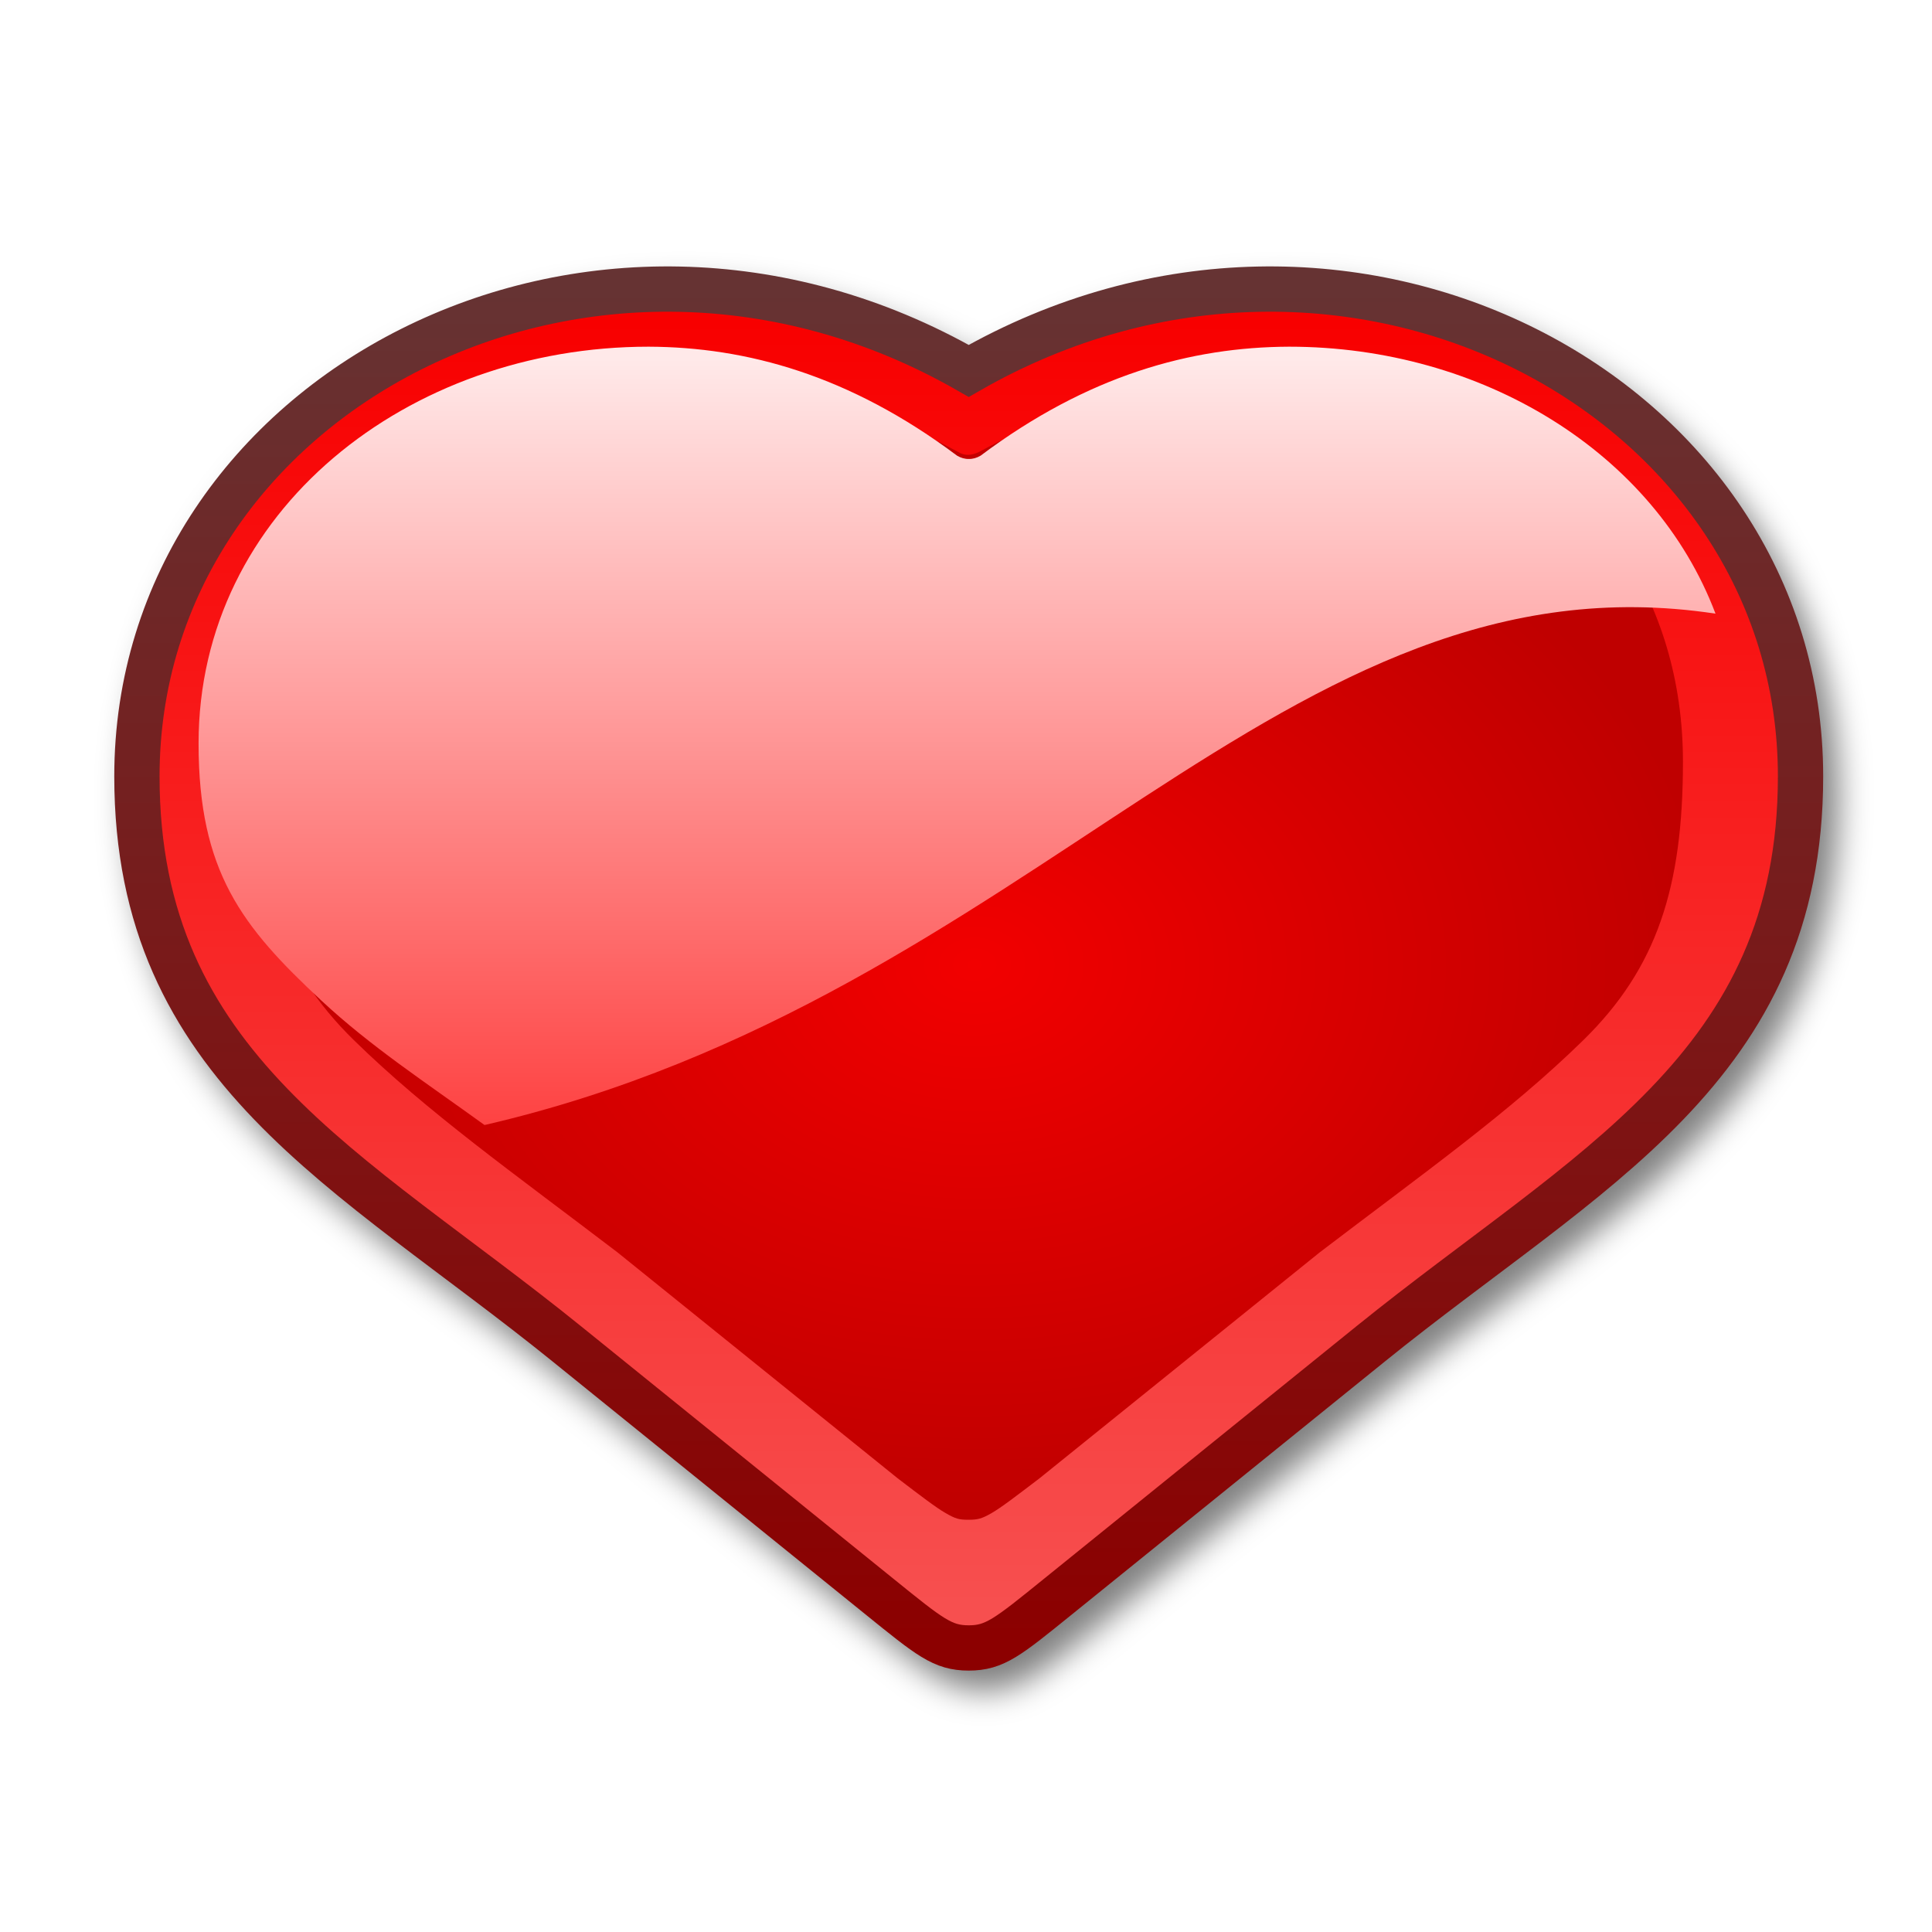
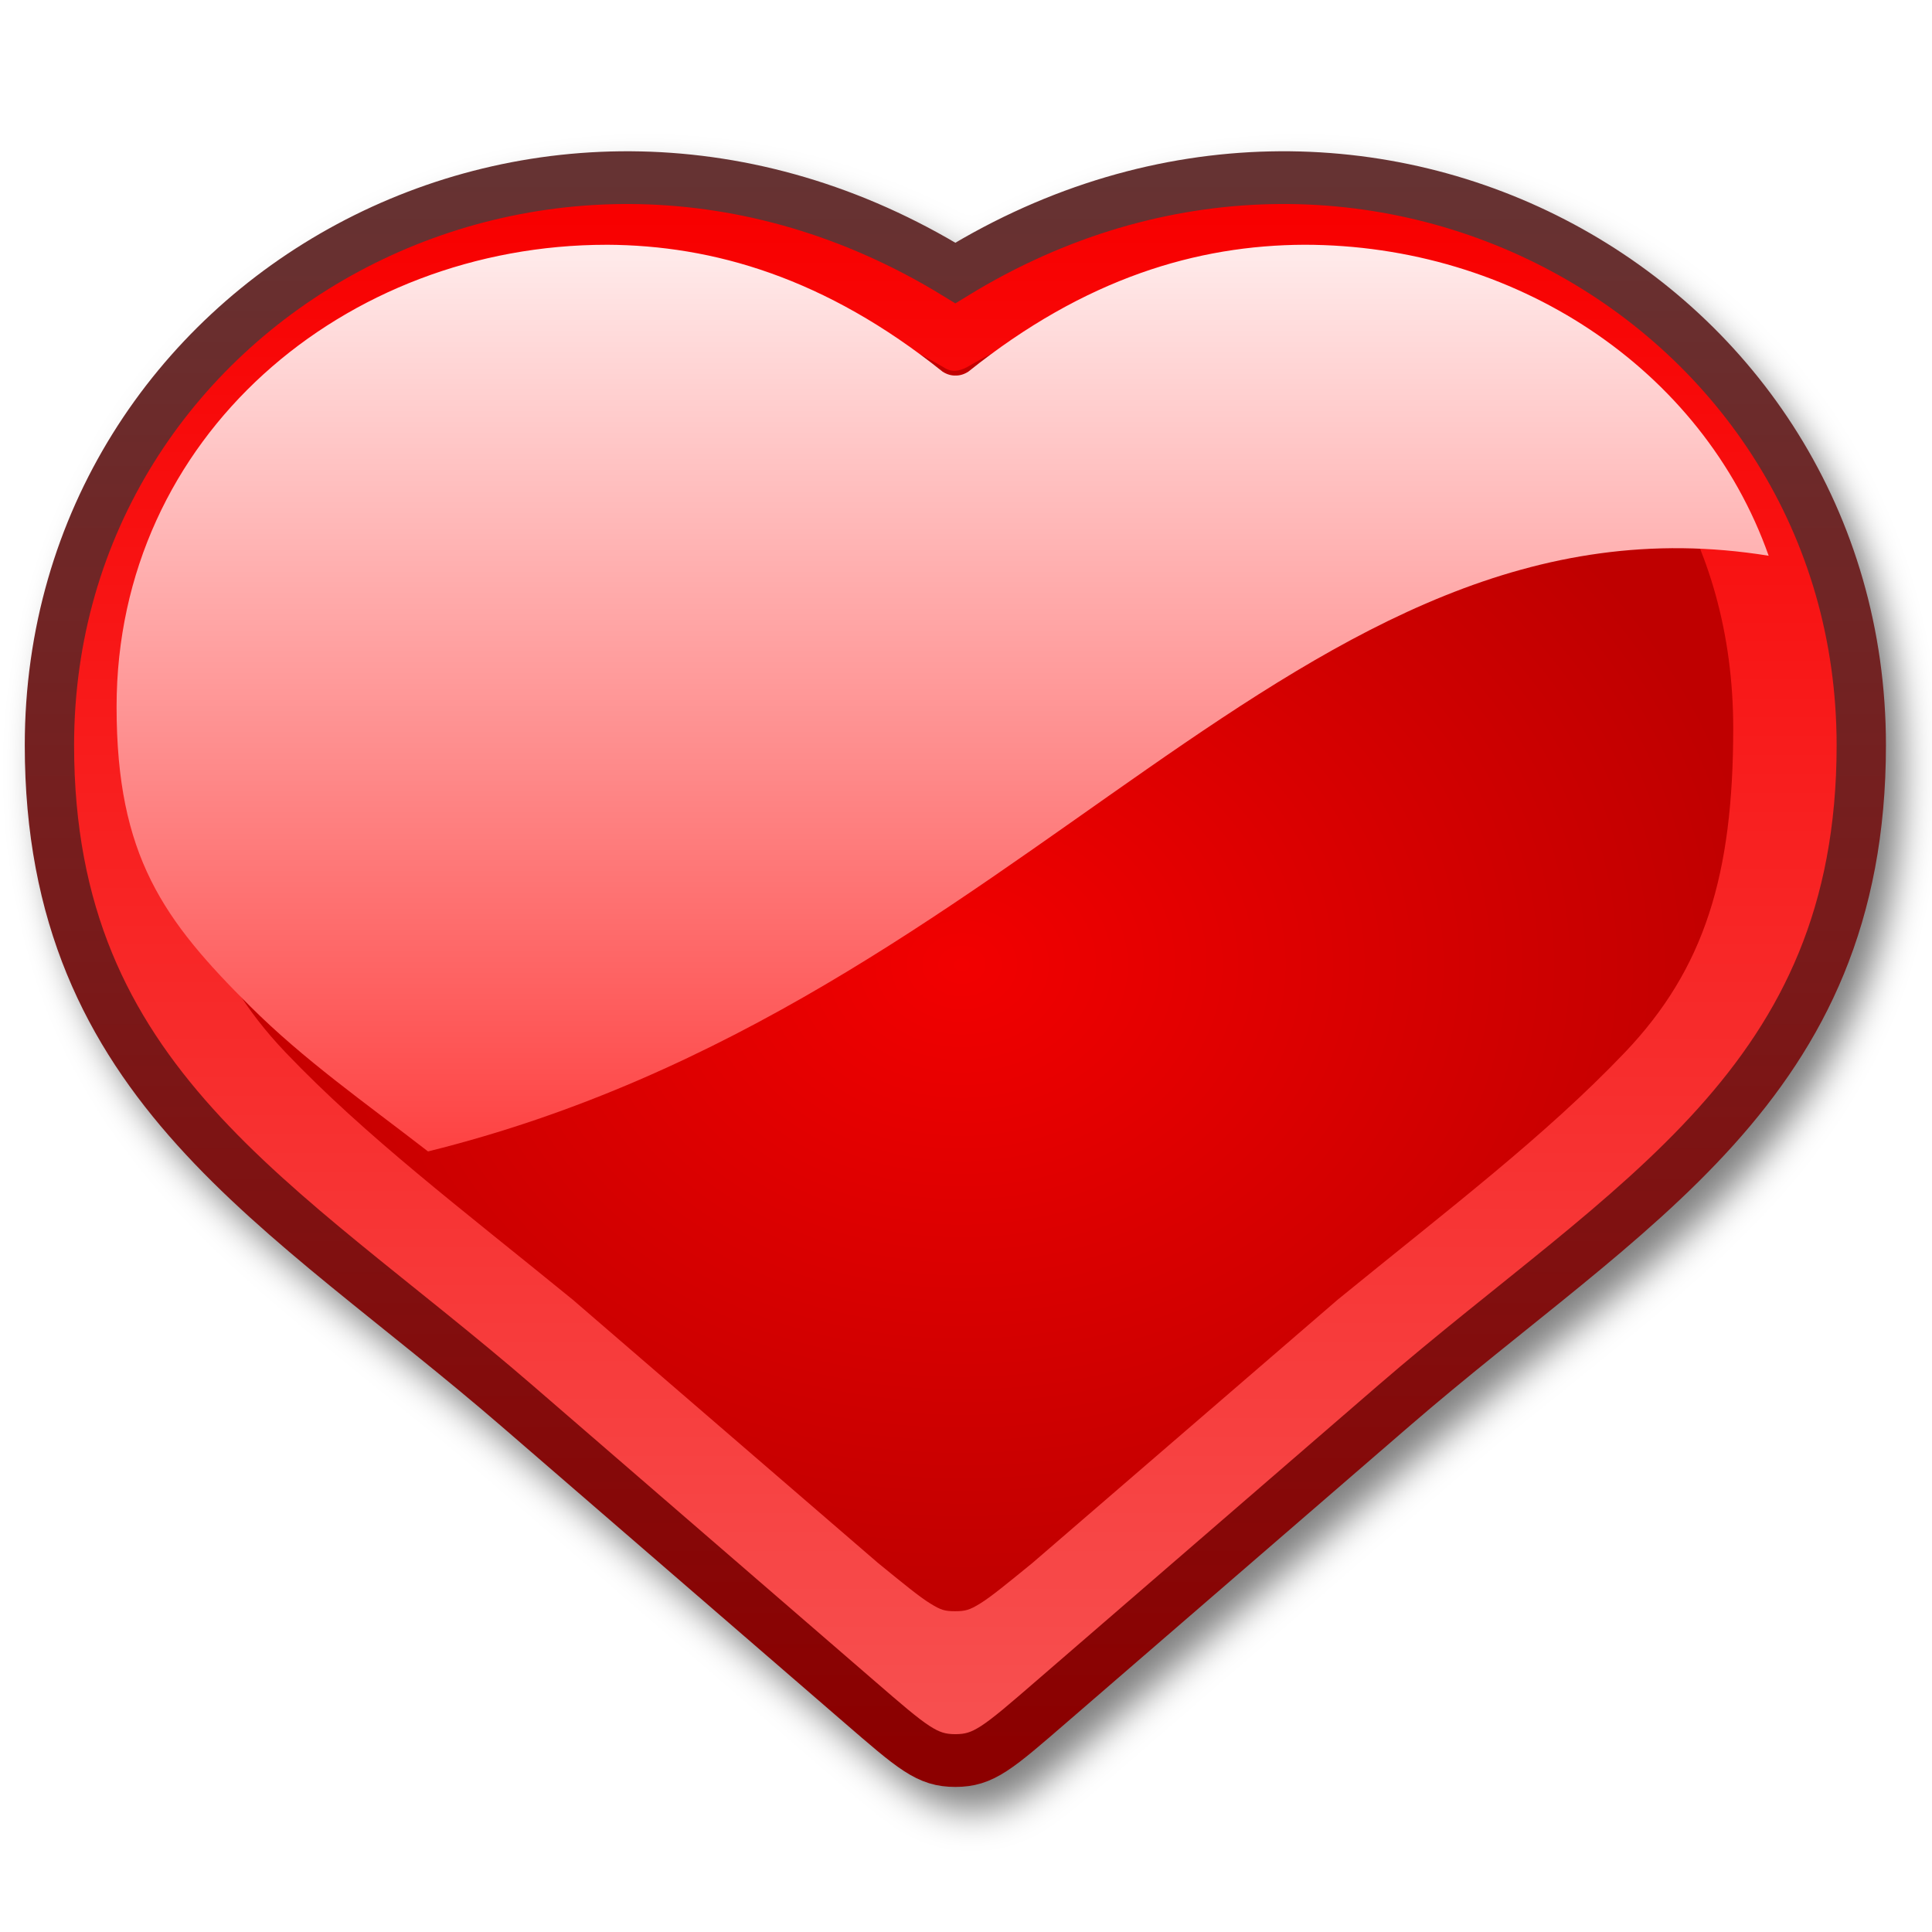
<svg xmlns="http://www.w3.org/2000/svg" xmlns:xlink="http://www.w3.org/1999/xlink" version="1.0" width="128" height="128" id="svg44725">
  <defs id="defs44727">
    <linearGradient id="linearGradient45456">
      <stop id="stop45458" style="stop-color:#ffe9e9;stop-opacity:1" offset="0" />
      <stop id="stop45460" style="stop-color:#fe4242;stop-opacity:1" offset="1" />
    </linearGradient>
    <linearGradient id="linearGradient45426">
      <stop id="stop45428" style="stop-color:#f20000;stop-opacity:1" offset="0" />
      <stop id="stop45430" style="stop-color:#bf0000;stop-opacity:1" offset="1" />
    </linearGradient>
    <linearGradient id="linearGradient45397">
      <stop id="stop45399" style="stop-color:#f80000;stop-opacity:1" offset="0" />
      <stop id="stop45401" style="stop-color:#f74f4f;stop-opacity:1" offset="1" />
    </linearGradient>
    <linearGradient id="linearGradient45375">
      <stop id="stop45377" style="stop-color:#663333;stop-opacity:1" offset="0" />
      <stop id="stop45379" style="stop-color:#8c0000;stop-opacity:1" offset="1" />
    </linearGradient>
    <linearGradient x1="-142.25" y1="921.467" x2="-142.25" y2="1011.369" id="linearGradient45381" xlink:href="#linearGradient45375" gradientUnits="userSpaceOnUse" />
    <linearGradient x1="-142.25" y1="921.467" x2="-142.25" y2="1011.369" id="linearGradient45389" xlink:href="#linearGradient45375" gradientUnits="userSpaceOnUse" />
    <linearGradient x1="-142.25" y1="924.246" x2="-142.25" y2="1008.744" id="linearGradient45395" xlink:href="#linearGradient45397" gradientUnits="userSpaceOnUse" gradientTransform="matrix(1.007145,0,0,1.007145,1.162263,-6.907678)" />
    <radialGradient cx="-162.439" cy="963.887" r="64" fx="-162.439" fy="963.887" id="radialGradient45432" xlink:href="#linearGradient45426" gradientUnits="userSpaceOnUse" gradientTransform="matrix(5.4771748e-7,0.5961145,-0.6366879,5.8499682e-7,451.2565,1060.719)" />
    <radialGradient cx="64.586" cy="64.205" r="47.328" fx="64.586" fy="64.205" id="radialGradient45434" xlink:href="#linearGradient45426" gradientUnits="userSpaceOnUse" gradientTransform="matrix(-6.1526273e-7,0.7769902,-1.034925,0,131.0331,13.73394)" />
    <linearGradient x1="42.165" y1="23.759" x2="42.165" y2="74.565" id="linearGradient45462" xlink:href="#linearGradient45456" gradientUnits="userSpaceOnUse" />
    <linearGradient x1="-142.25" y1="921.467" x2="-142.25" y2="1011.369" id="linearGradient45470" xlink:href="#linearGradient45375" gradientUnits="userSpaceOnUse" />
    <filter id="filter45478">
      <feGaussianBlur id="feGaussianBlur45480" stdDeviation="1.031" />
    </filter>
  </defs>
-   <g transform="translate(226.8571,-902.6479)" id="layer1">
-     <path d="M -180.809,921.682 C -200.58,921.306 -218.277,935.56 -218.277,955.432 C -218.277,965.468 -214.496,972.438 -208.996,978.151 C -203.496,983.864 -196.37,988.449 -189.277,994.182 L -168.527,1010.932 C -166.863,1012.278 -165.812,1013.135 -164.809,1013.745 C -163.805,1014.355 -162.754,1014.682 -161.684,1014.682 C -160.613,1014.682 -159.531,1014.355 -158.527,1013.745 C -157.524,1013.135 -156.473,1012.278 -154.809,1010.932 L -134.09,994.182 C -126.997,988.449 -119.84,983.864 -114.34,978.151 C -108.84,972.438 -105.059,965.468 -105.059,955.432 C -105.059,929.189 -135.944,912.758 -161.684,926.87 C -167.931,923.445 -174.471,921.803 -180.809,921.682 z" id="path45474" style="fill:#000000;fill-opacity:0.502;fill-rule:evenodd;stroke:none;stroke-width:3;stroke-linecap:butt;stroke-linejoin:miter;stroke-miterlimit:4;stroke-dasharray:none;stroke-opacity:1;filter:url(#filter45478)" />
-     <path d="M -182.012,922.97 C -175.881,923.108 -169.525,924.77 -163.443,928.258 L -162.688,928.667 L -161.932,928.258 C -137.606,914.308 -108.679,929.713 -108.679,954.003 C -108.679,963.375 -111.995,969.424 -117.177,974.807 C -122.36,980.19 -129.484,984.768 -136.785,990.669 L -157.683,1007.539 C -159.363,1008.897 -160.392,1009.731 -161.082,1010.151 C -161.773,1010.571 -162.021,1010.655 -162.688,1010.655 C -163.354,1010.655 -163.57,1010.571 -164.261,1010.151 C -164.952,1009.731 -166.012,1008.897 -167.692,1007.539 L -188.559,990.669 C -195.859,984.768 -202.984,980.19 -208.167,974.807 C -213.349,969.424 -216.664,963.375 -216.664,954.003 C -216.664,935.785 -200.407,922.556 -182.012,922.97 z" id="path45383" style="fill:url(#linearGradient45395);fill-opacity:1;fill-rule:evenodd;stroke:none;stroke-width:3;stroke-linecap:butt;stroke-linejoin:miter;stroke-miterlimit:4;stroke-dasharray:none;stroke-opacity:1" />
-     <path d="M 44.5,24.812 C 29.108,24.753 16.844,34.992 16.844,50.469 C 16.844,58.777 18.568,64.134 23.438,68.906 C 28.307,73.678 34.046,77.738 40.906,82.969 L 59.469,97.938 C 61.047,99.141 62.007,99.877 62.656,100.25 C 63.306,100.622 63.53,100.687 64.156,100.688 C 64.782,100.687 65.038,100.622 65.688,100.25 C 66.337,99.877 67.296,99.141 68.875,97.938 L 87.438,82.969 C 94.298,77.738 100.036,73.678 104.906,68.906 C 109.776,64.134 111.5,58.777 111.5,50.469 C 111.5,28.936 87.734,17.571 64.875,29.938 C 64.406,30.164 63.938,30.234 63.469,29.938 C 57.04,26.459 50.523,24.836 44.5,24.812 z" transform="translate(-226.8571,902.6479)" id="path45403" style="opacity:1;fill:url(#radialGradient45434);fill-opacity:1;fill-rule:evenodd;stroke:none;stroke-width:3;stroke-linecap:butt;stroke-linejoin:miter;stroke-miterlimit:4;stroke-dasharray:none;stroke-opacity:1" />
-     <path d="M -162.676,1011.829 C -160.944,1011.829 -160.097,1011.121 -156.765,1008.427 L -136.029,991.667 C -121.688,980.076 -107.567,973.426 -107.567,954.085 C -107.567,928.778 -137.657,912.874 -162.676,927.221 C -187.695,912.874 -217.786,928.778 -217.786,954.085 C -217.786,973.426 -203.665,980.076 -189.323,991.667 L -168.588,1008.427 C -165.255,1011.121 -164.408,1011.829 -162.676,1011.829 z" id="path44853" style="fill:none;fill-opacity:1;fill-rule:evenodd;stroke:url(#linearGradient45381);stroke-width:3;stroke-linecap:butt;stroke-linejoin:miter;stroke-miterlimit:4;stroke-dasharray:none;stroke-opacity:1" />
-     <path d="M 42.969,22.969 C 27.054,22.969 13.156,33.848 13.156,49.25 C 13.156,57.76 16.033,61.394 21.281,66.281 C 24.562,69.336 28.184,71.702 32.094,74.531 C 32.104,74.529 32.115,74.534 32.125,74.531 C 68.694,66.059 84.951,36.318 113.656,40.656 C 109.609,29.952 98.161,22.969 85.406,22.969 C 78.915,22.993 72.09,24.853 64.969,30.188 C 64.716,30.339 64.44,30.415 64.188,30.406 C 63.935,30.415 63.659,30.339 63.406,30.188 C 56.285,24.853 49.46,22.993 42.969,22.969 z" transform="translate(-226.8571,902.6479)" id="path45436" style="opacity:1;fill:url(#linearGradient45462);fill-opacity:1;fill-rule:evenodd;stroke:none;stroke-width:3;stroke-linecap:butt;stroke-linejoin:miter;stroke-miterlimit:4;stroke-dasharray:none;stroke-opacity:1" />
+   <g transform="matrix(1.089113,0,0,1.164848,240.4674,-1061.986)" id="layer1">
+     <path d="m -180.809,921.682 c -19.771,-0.376 -37.469,13.878 -37.469,33.75 0,10.036 3.781,17.005 9.281,22.719 5.5,5.713 12.626,10.298 19.719,16.031 l 20.75,16.75 c 1.665,1.345 2.715,2.202 3.719,2.812 1.004,0.61 2.055,0.938 3.125,0.938 1.07,-10e-5 2.153,-0.327 3.156,-0.938 1.004,-0.61 2.054,-1.467 3.719,-2.812 l 20.719,-16.75 c 7.093,-5.733 14.25,-10.318 19.75,-16.031 5.5,-5.713 9.281,-12.683 9.281,-22.719 0,-26.243 -30.886,-42.674 -56.625,-28.562 -6.248,-3.424 -12.787,-5.067 -19.125,-5.188 z" id="path45474" style="fill:#000000;fill-opacity:0.502;fill-rule:evenodd;stroke:none;filter:url(#filter45478)" />
+     <path d="m -182.012,922.97 c 6.132,0.138 12.488,1.8 18.569,5.288 l 0.755,0.409 0.755,-0.409 c 24.326,-13.95 53.253,1.455 53.253,25.745 0,9.372 -3.316,15.421 -8.498,20.804 -5.182,5.383 -12.307,9.962 -19.608,15.863 l -20.898,16.87 c -1.68,1.358 -2.708,2.192 -3.399,2.612 -0.691,0.42 -0.939,0.503 -1.605,0.504 -0.666,0 -0.883,-0.083 -1.574,-0.504 -0.691,-0.42 -1.751,-1.255 -3.431,-2.612 l -20.867,-16.87 c -7.301,-5.901 -14.426,-10.48 -19.608,-15.863 -5.182,-5.383 -8.498,-11.432 -8.498,-20.804 0,-18.218 16.257,-31.447 34.652,-31.033 z" id="path45383" style="fill:url(#linearGradient45395);fill-opacity:1;fill-rule:evenodd;stroke:none" />
+     <path d="M 44.5,24.812 C 29.108,24.753 16.844,34.992 16.844,50.469 c 1e-6,8.308 1.724,13.666 6.594,18.438 4.87,4.772 10.608,8.831 17.469,14.062 l 18.562,14.969 c 1.579,1.204 2.538,1.94 3.188,2.312 0.649,0.372 0.874,0.437 1.5,0.438 0.626,-1e-4 0.882,-0.065 1.531,-0.438 0.649,-0.372 1.609,-1.109 3.188,-2.312 L 87.438,82.969 c 6.861,-5.231 12.599,-9.291 17.469,-14.062 C 109.776,64.134 111.5,58.777 111.5,50.469 111.5,28.936 87.734,17.571 64.875,29.938 c -0.469,0.227 -0.938,0.296 -1.406,0 C 57.04,26.459 50.523,24.836 44.5,24.812 z" transform="translate(-226.8571,902.6479)" id="path45403" style="fill:url(#radialGradient45434);fill-opacity:1;fill-rule:evenodd;stroke:none" />
+     <path d="m -162.676,1011.829 c 1.732,0 2.579,-0.708 5.912,-3.402 l 20.735,-16.76 c 14.342,-11.592 28.462,-18.242 28.462,-37.583 0,-25.307 -30.091,-41.211 -55.109,-26.863 -25.019,-14.347 -55.109,1.556 -55.109,26.863 0,19.341 14.121,25.991 28.462,37.583 l 20.735,16.76 c 3.333,2.694 4.18,3.402 5.912,3.402 z" id="path44853" style="fill:none;stroke:url(#linearGradient45381);stroke-width:3;stroke-linecap:butt;stroke-linejoin:miter;stroke-miterlimit:4;stroke-opacity:1;stroke-dasharray:none" />
+     <path d="m 42.969,22.969 c -15.915,0 -29.812,10.879 -29.812,26.281 0,8.51 2.876,12.144 8.125,17.031 3.28,3.055 6.903,5.421 10.812,8.25 0.01,-0.002 0.021,0.002 0.031,0 36.569,-8.472 52.826,-38.213 81.531,-33.875 -4.048,-10.704 -15.495,-17.688 -28.25,-17.688 -6.492,0.024 -13.317,1.884 -20.438,7.219 -0.253,0.152 -0.529,0.228 -0.781,0.219 -0.253,0.009 -0.529,-0.067 -0.781,-0.219 -7.121,-5.335 -13.946,-7.195 -20.438,-7.219 z" transform="translate(-226.8571,902.6479)" id="path45436" style="fill:url(#linearGradient45462);fill-opacity:1;fill-rule:evenodd;stroke:none" />
  </g>
</svg>
